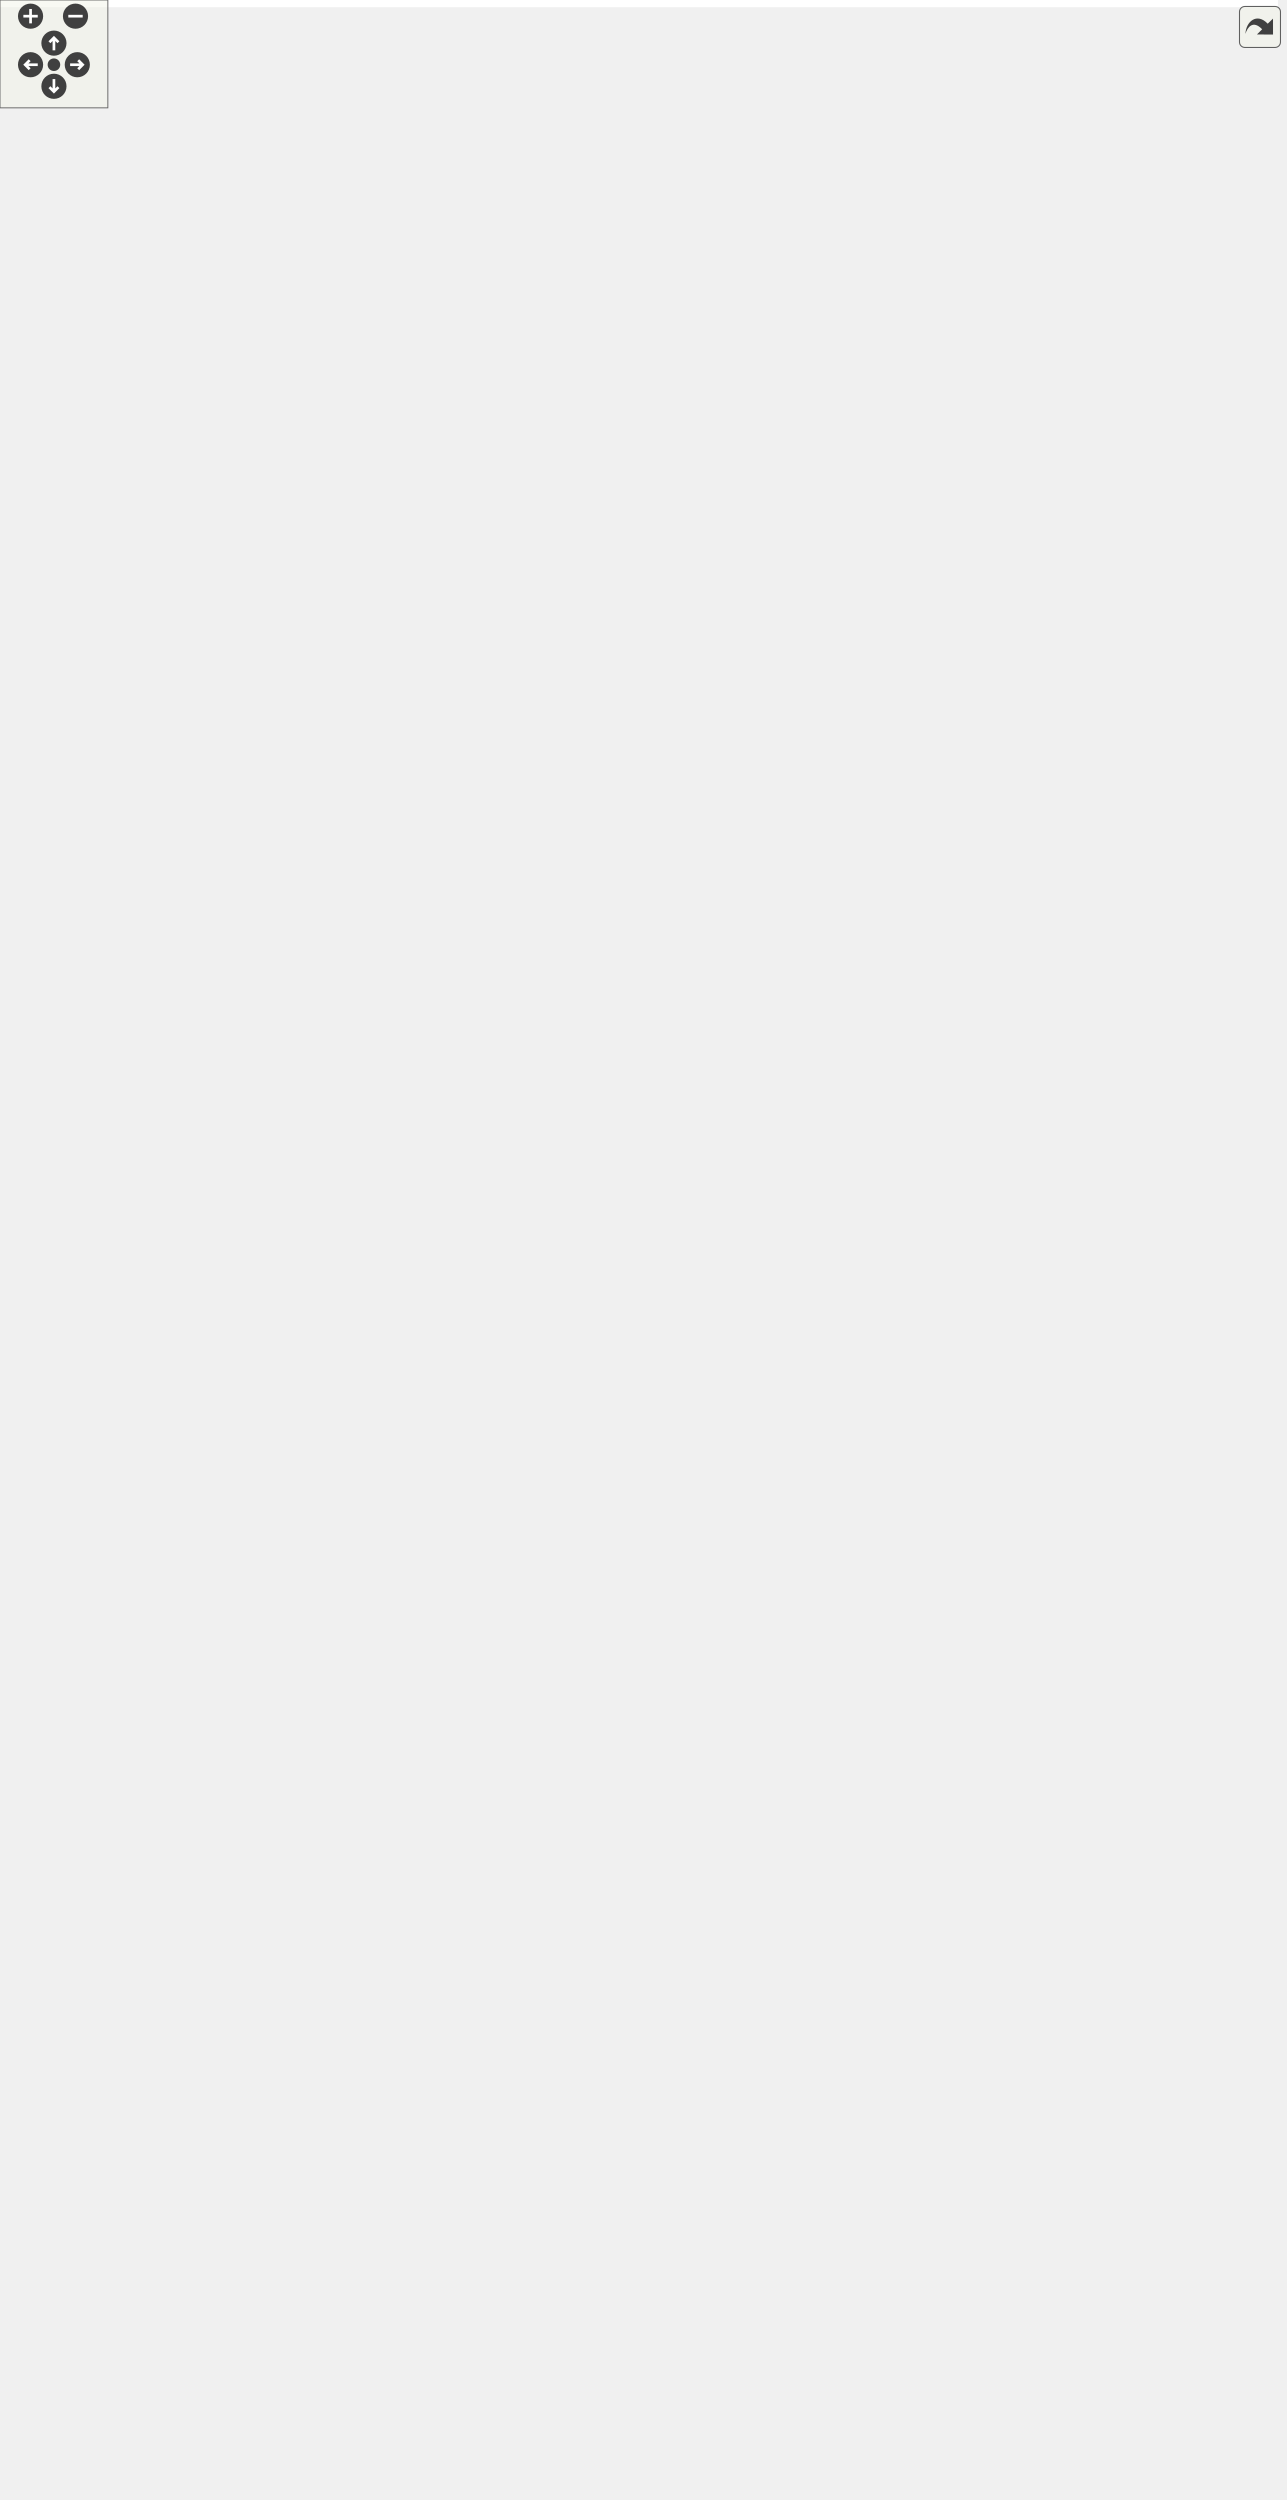
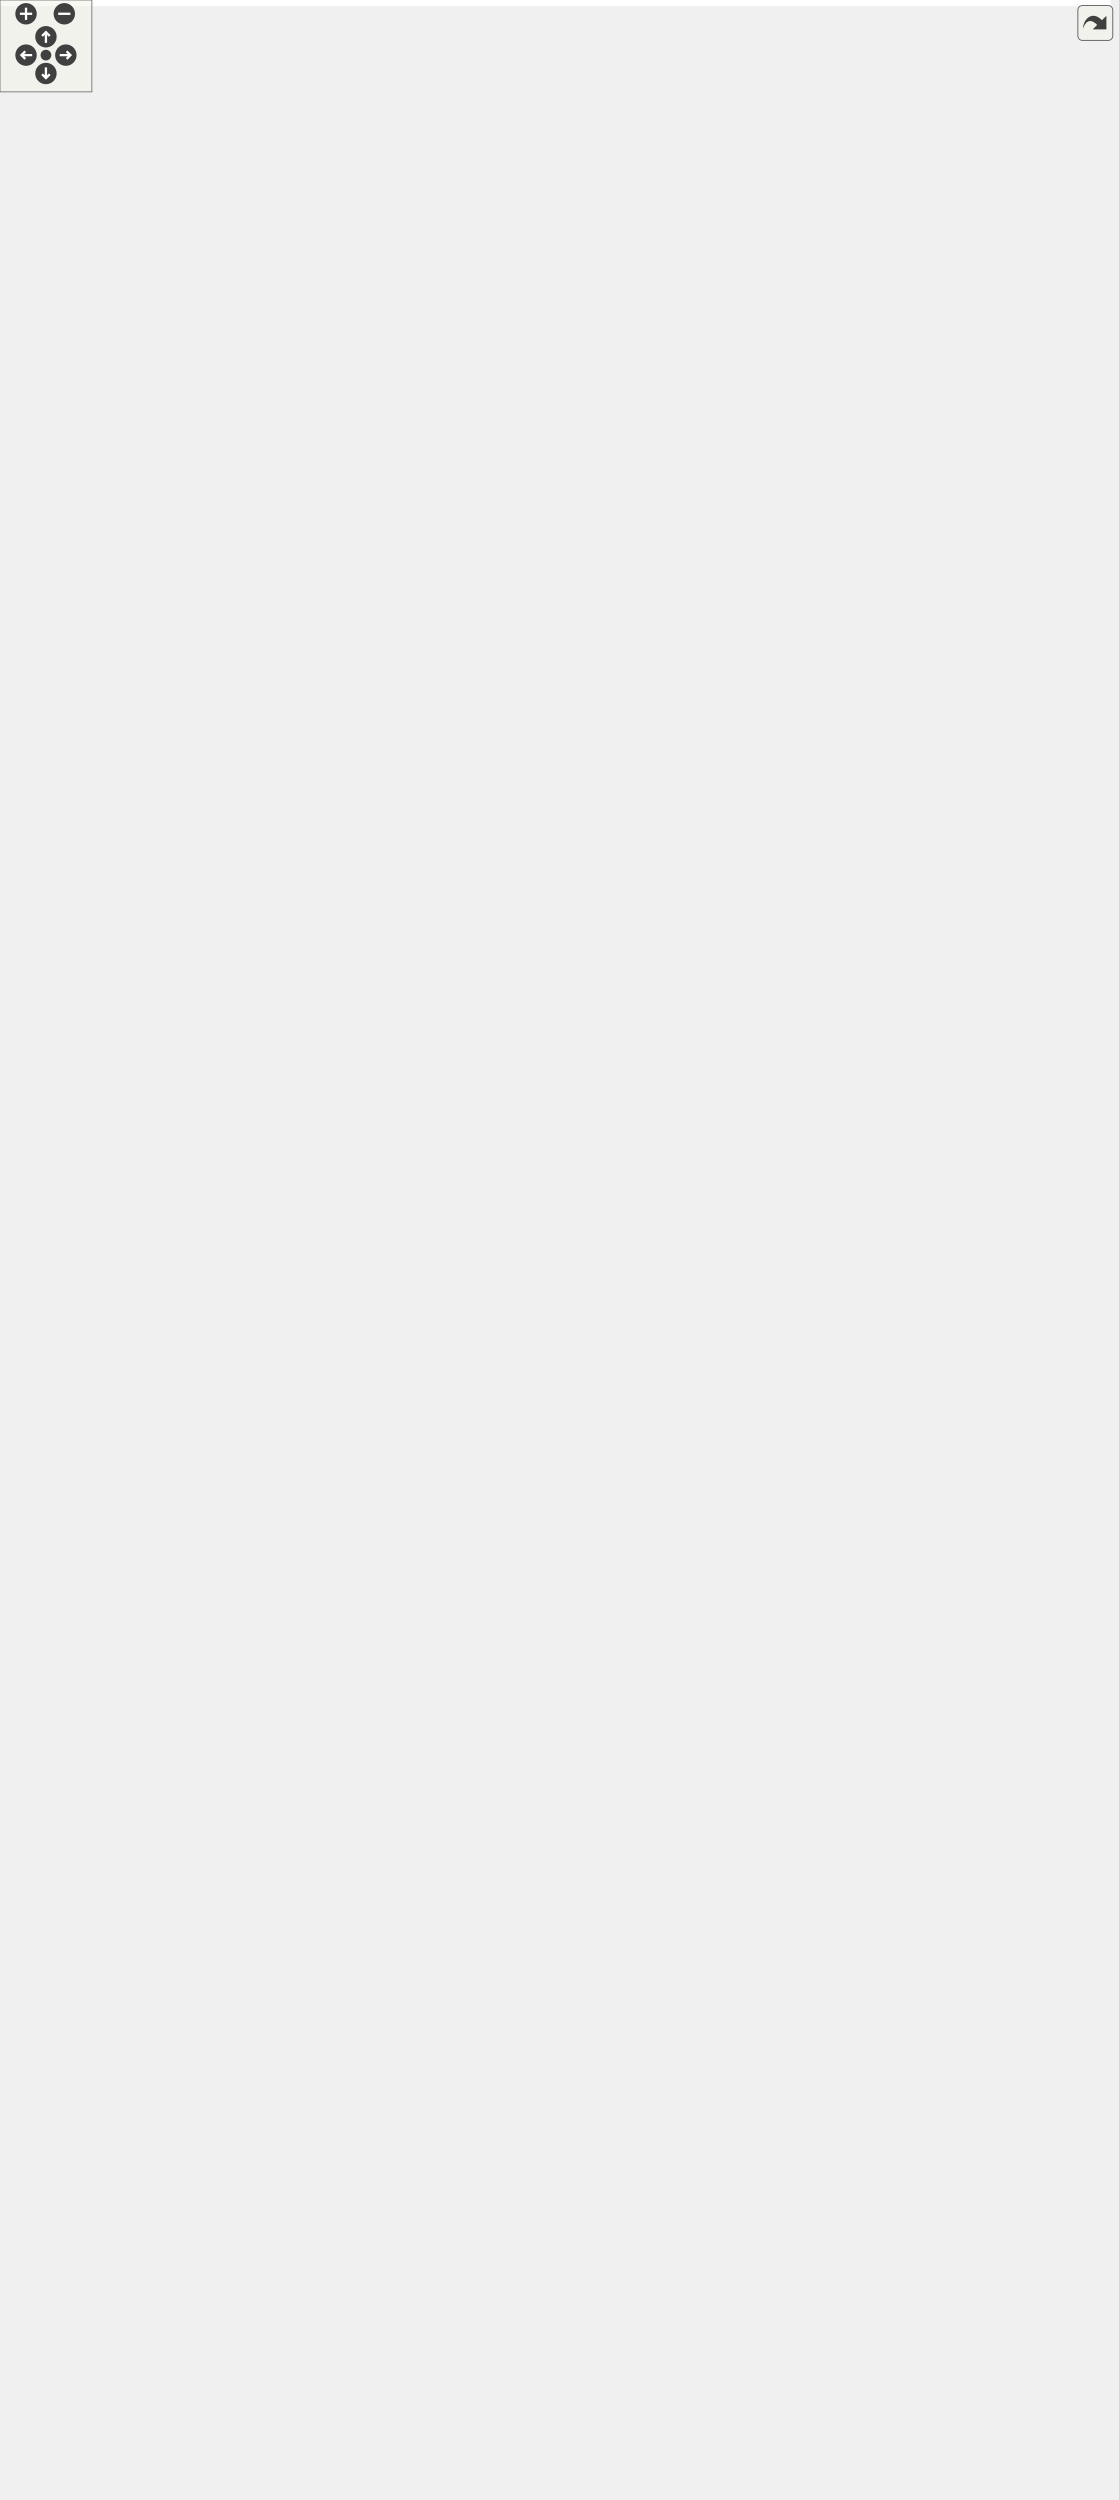
<svg xmlns="http://www.w3.org/2000/svg" xmlns:xlink="http://www.w3.org/1999/xlink" id="main" version="1.1" xml:space="preserve">
  <style type="text/css">
.edge:hover path { stroke: red; }
.edge:hover polygon { stroke: red; fill: red; }
</style>
  <defs>
    <circle id="rim" cx="0" cy="0" r="7" />
    <circle id="rim2" cx="0" cy="0" r="3.5" />
    <g id="zoomPlus">
      <use xlink:href="#rim" fill="#404040">
        <set attributeName="fill" to="#808080" begin="zoomplus.mouseover" end="zoomplus.mouseout" />
      </use>
      <path d="M-4,0h8M0,-4v8" fill="none" stroke="white" stroke-width="1.5" pointer-events="none" />
    </g>
    <g id="zoomMin">
      <use xlink:href="#rim" fill="#404040">
        <set attributeName="fill" to="#808080" begin="zoomminus.mouseover" end="zoomminus.mouseout" />
      </use>
      <path d="M-4,0h8" fill="none" stroke="white" stroke-width="1.5" pointer-events="none" />
    </g>
    <g id="dirArrow">
      <path fill="none" stroke="white" stroke-width="1.5" d="M0,-3.0v7 M-2.5,-0.5L0,-3.0L2.5,-0.5" />
    </g>
    <g id="resetDef">
      <use xlink:href="#rim2" fill="#404040">
        <set attributeName="fill" to="#808080" begin="reset.mouseover" end="reset.mouseout" />
      </use>
    </g>
  </defs>
  <svg id="graph" class="graph">
    <g id="viewport">
-       <polygon fill="white" stroke="transparent" points="-4,4 -4,-1330 710.93,-1330 710.93,4 -4,4" />
+       <polygon fill="white" stroke="transparent" points="-4,4 -4,-1572 725.35,-1572 725.35,4 -4,4" />
      <g id="node1" class="node">
        <g id="a_node1">
          <a xlink:title="Classificação base para Anfibios.">
-             <polygon fill="#bfbfbf" stroke="black" points="489.93,-0.5 489.93,-156.5 639.93,-156.5 639.93,-0.5 489.93,-0.5" />
-             <text text-anchor="middle" x="564.93" y="-136.5" font-family="Helvetica,sans-Serif" font-size="20.00">Anfibio</text>
-             <polyline fill="none" stroke="black" points="489.93,-126.5 639.93,-126.5 " />
-             <text text-anchor="middle" x="564.93" y="-106.5" font-family="Helvetica,sans-Serif" font-size="20.00"> </text>
-             <polyline fill="none" stroke="black" points="489.93,-96.5 639.93,-96.5 " />
-             <text text-anchor="start" x="497.93" y="-76.5" font-family="Helvetica,sans-Serif" font-size="20.00">+ Anfibio()</text>
-             <text text-anchor="start" x="497.93" y="-54.5" font-family="Helvetica,sans-Serif" font-size="20.00">+ ~Anfibio()</text>
-             <text text-anchor="start" x="497.93" y="-32.5" font-family="Helvetica,sans-Serif" font-size="20.00">+ getCauda()</text>
-             <text text-anchor="start" x="497.93" y="-10.5" font-family="Helvetica,sans-Serif" font-size="20.00">+ getPata()</text>
+             <polygon fill="#bfbfbf" stroke="black" points="504.35,-0.5 504.35,-266.5 654.35,-266.5 654.35,-0.5 504.35,-0.5" />
+             <text text-anchor="middle" x="579.35" y="-246.5" font-family="Helvetica,sans-Serif" font-size="20.00">Anfibio</text>
+             <polyline fill="none" stroke="black" points="504.35,-236.5 654.35,-236.5 " />
+             <text text-anchor="middle" x="579.35" y="-216.5" font-family="Helvetica,sans-Serif" font-size="20.00"> </text>
+             <polyline fill="none" stroke="black" points="504.35,-206.5 654.35,-206.5 " />
+             <text text-anchor="start" x="512.35" y="-186.5" font-family="Helvetica,sans-Serif" font-size="20.00">+ Anfibio()</text>
+             <text text-anchor="start" x="512.35" y="-164.5" font-family="Helvetica,sans-Serif" font-size="20.00">+ Anfibio()</text>
+             <text text-anchor="start" x="512.35" y="-142.5" font-family="Helvetica,sans-Serif" font-size="20.00">+ ~Anfibio()</text>
+             <text text-anchor="start" x="512.35" y="-120.5" font-family="Helvetica,sans-Serif" font-size="20.00">+ getCauda()</text>
+             <text text-anchor="start" x="512.35" y="-98.5" font-family="Helvetica,sans-Serif" font-size="20.00">+ setCauda()</text>
+             <text text-anchor="start" x="512.35" y="-76.5" font-family="Helvetica,sans-Serif" font-size="20.00">+ setCauda()</text>
+             <text text-anchor="start" x="512.35" y="-54.5" font-family="Helvetica,sans-Serif" font-size="20.00">+ getPata()</text>
+             <text text-anchor="start" x="512.35" y="-32.5" font-family="Helvetica,sans-Serif" font-size="20.00">+ setPata()</text>
+             <text text-anchor="start" x="512.35" y="-10.5" font-family="Helvetica,sans-Serif" font-size="20.00">+ setPata()</text>
          </a>
        </g>
      </g>
      <g id="node2" class="node">
        <g id="a_node2">
          <a xlink:href="classAnimal.html" target="_top" xlink:title="Implementação base para o cadastro de animais.">
-             <polygon fill="white" stroke="black" points="375.43,-194.5 375.43,-548.5 598.43,-548.5 598.43,-194.5 375.43,-194.5" />
-             <text text-anchor="middle" x="486.93" y="-528.5" font-family="Helvetica,sans-Serif" font-size="20.00">Animal</text>
-             <polyline fill="none" stroke="black" points="375.43,-518.5 598.43,-518.5 " />
-             <text text-anchor="middle" x="486.93" y="-498.5" font-family="Helvetica,sans-Serif" font-size="20.00"> </text>
-             <polyline fill="none" stroke="black" points="375.43,-488.5 598.43,-488.5 " />
-             <text text-anchor="start" x="383.43" y="-468.5" font-family="Helvetica,sans-Serif" font-size="20.00">+ Animal()</text>
-             <text text-anchor="start" x="383.43" y="-446.5" font-family="Helvetica,sans-Serif" font-size="20.00">+ Animal()</text>
-             <text text-anchor="start" x="383.43" y="-424.5" font-family="Helvetica,sans-Serif" font-size="20.00">+ ~Animal()</text>
-             <text text-anchor="start" x="383.43" y="-402.5" font-family="Helvetica,sans-Serif" font-size="20.00">+ getNome()</text>
-             <text text-anchor="start" x="383.43" y="-380.5" font-family="Helvetica,sans-Serif" font-size="20.00">+ getEspecie()</text>
-             <text text-anchor="start" x="383.43" y="-358.5" font-family="Helvetica,sans-Serif" font-size="20.00">+ getAmeacadoPor()</text>
-             <text text-anchor="start" x="383.43" y="-336.5" font-family="Helvetica,sans-Serif" font-size="20.00">+ getVeterinario()</text>
-             <text text-anchor="start" x="383.43" y="-314.5" font-family="Helvetica,sans-Serif" font-size="20.00">+ getTratador()</text>
-             <text text-anchor="start" x="383.43" y="-292.5" font-family="Helvetica,sans-Serif" font-size="20.00">+ getPerigoso()</text>
-             <text text-anchor="start" x="383.43" y="-270.5" font-family="Helvetica,sans-Serif" font-size="20.00">+ getClassificacao()</text>
-             <text text-anchor="start" x="383.43" y="-248.5" font-family="Helvetica,sans-Serif" font-size="20.00">+ getClasse()</text>
-             <text text-anchor="start" x="383.43" y="-226.5" font-family="Helvetica,sans-Serif" font-size="20.00">+ printOutDados()</text>
-             <text text-anchor="start" x="383.43" y="-204.5" font-family="Helvetica,sans-Serif" font-size="20.00">+ operator==()</text>
+             <polygon fill="white" stroke="black" points="389.85,-304.5 389.85,-614.5 612.85,-614.5 612.85,-304.5 389.85,-304.5" />
+             <text text-anchor="middle" x="501.35" y="-594.5" font-family="Helvetica,sans-Serif" font-size="20.00">Animal</text>
+             <polyline fill="none" stroke="black" points="389.85,-584.5 612.85,-584.5 " />
+             <text text-anchor="middle" x="501.35" y="-564.5" font-family="Helvetica,sans-Serif" font-size="20.00"> </text>
+             <polyline fill="none" stroke="black" points="389.85,-554.5 612.85,-554.5 " />
+             <text text-anchor="start" x="397.85" y="-534.5" font-family="Helvetica,sans-Serif" font-size="20.00">+ Animal()</text>
+             <text text-anchor="start" x="397.85" y="-512.5" font-family="Helvetica,sans-Serif" font-size="20.00">+ Animal()</text>
+             <text text-anchor="start" x="397.85" y="-490.5" font-family="Helvetica,sans-Serif" font-size="20.00">+ ~Animal()</text>
+             <text text-anchor="start" x="397.85" y="-468.5" font-family="Helvetica,sans-Serif" font-size="20.00">+ getNome()</text>
+             <text text-anchor="start" x="397.85" y="-446.5" font-family="Helvetica,sans-Serif" font-size="20.00">+ getEspecie()</text>
+             <text text-anchor="start" x="397.85" y="-424.5" font-family="Helvetica,sans-Serif" font-size="20.00">+ getAmeacadoPor()</text>
+             <text text-anchor="start" x="397.85" y="-402.5" font-family="Helvetica,sans-Serif" font-size="20.00">+ getVeterinario()</text>
+             <text text-anchor="start" x="397.85" y="-380.5" font-family="Helvetica,sans-Serif" font-size="20.00">+ getTratador()</text>
+             <text text-anchor="start" x="397.85" y="-358.5" font-family="Helvetica,sans-Serif" font-size="20.00">+ getPerigoso()</text>
+             <text text-anchor="start" x="397.85" y="-336.5" font-family="Helvetica,sans-Serif" font-size="20.00">+ setNome()</text>
+             <text text-anchor="start" x="397.85" y="-314.5" font-family="Helvetica,sans-Serif" font-size="20.00">e 15 mais...</text>
          </a>
        </g>
      </g>
      <g id="edge1" class="edge">
-         <path fill="none" stroke="midnightblue" d="M536.81,-184.41C539.39,-174.8 541.89,-165.45 544.28,-156.54" />
-         <polygon fill="none" stroke="midnightblue" points="533.43,-183.53 534.22,-194.09 540.19,-185.34 533.43,-183.53" />
+         <path fill="none" stroke="midnightblue" d="M540.93,-294.08C543.15,-284.86 545.37,-275.64 547.56,-266.56" />
+         <polygon fill="none" stroke="midnightblue" points="537.46,-293.55 538.52,-304.09 544.27,-295.19 537.46,-293.55" />
      </g>
      <g id="node3" class="node">
        <g id="a_node3">
          <a xlink:href="classTratador.html" target="_top" xlink:title="Implementação dos tratadores.">
-             <polygon fill="white" stroke="black" points="258.93,-607.5 258.93,-785.5 458.93,-785.5 458.93,-607.5 258.93,-607.5" />
-             <text text-anchor="middle" x="358.93" y="-765.5" font-family="Helvetica,sans-Serif" font-size="20.00">Tratador</text>
-             <polyline fill="none" stroke="black" points="258.93,-755.5 458.93,-755.5 " />
-             <text text-anchor="middle" x="358.93" y="-735.5" font-family="Helvetica,sans-Serif" font-size="20.00"> </text>
-             <polyline fill="none" stroke="black" points="258.93,-725.5 458.93,-725.5 " />
-             <text text-anchor="start" x="266.93" y="-705.5" font-family="Helvetica,sans-Serif" font-size="20.00">+ Tratador()</text>
-             <text text-anchor="start" x="266.93" y="-683.5" font-family="Helvetica,sans-Serif" font-size="20.00">+ Tratador()</text>
-             <text text-anchor="start" x="266.93" y="-661.5" font-family="Helvetica,sans-Serif" font-size="20.00">+ ~Tratador()</text>
-             <text text-anchor="start" x="266.93" y="-639.5" font-family="Helvetica,sans-Serif" font-size="20.00">+ getUniforme()</text>
-             <text text-anchor="start" x="266.93" y="-617.5" font-family="Helvetica,sans-Serif" font-size="20.00">+ printOutDados()</text>
+             <polygon fill="white" stroke="black" points="273.35,-673.5 273.35,-895.5 473.35,-895.5 473.35,-673.5 273.35,-673.5" />
+             <text text-anchor="middle" x="373.35" y="-875.5" font-family="Helvetica,sans-Serif" font-size="20.00">Tratador</text>
+             <polyline fill="none" stroke="black" points="273.35,-865.5 473.35,-865.5 " />
+             <text text-anchor="middle" x="373.35" y="-845.5" font-family="Helvetica,sans-Serif" font-size="20.00"> </text>
+             <polyline fill="none" stroke="black" points="273.35,-835.5 473.35,-835.5 " />
+             <text text-anchor="start" x="281.35" y="-815.5" font-family="Helvetica,sans-Serif" font-size="20.00">+ Tratador()</text>
+             <text text-anchor="start" x="281.35" y="-793.5" font-family="Helvetica,sans-Serif" font-size="20.00">+ Tratador()</text>
+             <text text-anchor="start" x="281.35" y="-771.5" font-family="Helvetica,sans-Serif" font-size="20.00">+ ~Tratador()</text>
+             <text text-anchor="start" x="281.35" y="-749.5" font-family="Helvetica,sans-Serif" font-size="20.00">+ getUniforme()</text>
+             <text text-anchor="start" x="281.35" y="-727.5" font-family="Helvetica,sans-Serif" font-size="20.00">+ setUniforme()</text>
+             <text text-anchor="start" x="281.35" y="-705.5" font-family="Helvetica,sans-Serif" font-size="20.00">+ setUniforme()</text>
+             <text text-anchor="start" x="281.35" y="-683.5" font-family="Helvetica,sans-Serif" font-size="20.00">+ printOutDados()</text>
          </a>
        </g>
      </g>
      <g id="edge2" class="edge">
-         <path fill="none" stroke="#404040" d="M361.12,-607.34C362.99,-593.63 365.79,-579.78 369.93,-567 370.67,-564.72 371.44,-562.43 372.25,-560.14" />
-         <polygon fill="none" stroke="#404040" points="372.31,-559.97 370.65,-552.95 376.48,-548.72 378.15,-555.74 372.31,-559.97" />
-         <text text-anchor="middle" x="421.43" y="-573" font-family="Helvetica,sans-Serif" font-size="20.00"> #tratador</text>
+         <path fill="none" stroke="#404040" d="M374.72,-673.22C376.83,-659.45 379.92,-645.74 384.35,-633 385.19,-630.6 386.06,-628.2 386.98,-625.8" />
+         <polygon fill="none" stroke="#404040" points="387.01,-625.72 385.58,-618.65 391.55,-614.61 392.98,-621.67 387.01,-625.72" />
+         <text text-anchor="middle" x="435.85" y="-639" font-family="Helvetica,sans-Serif" font-size="20.00"> #tratador</text>
      </g>
      <g id="node4" class="node">
        <g id="a_node4">
          <a xlink:href="classPessoa.html" target="_top" xlink:title="Classe base dos funcionarios.">
-             <polygon fill="white" stroke="black" points="110.93,-888.5 110.93,-1132.5 310.93,-1132.5 310.93,-888.5 110.93,-888.5" />
-             <text text-anchor="middle" x="210.93" y="-1112.5" font-family="Helvetica,sans-Serif" font-size="20.00">Pessoa</text>
-             <polyline fill="none" stroke="black" points="110.93,-1102.5 310.93,-1102.5 " />
-             <text text-anchor="middle" x="210.93" y="-1082.5" font-family="Helvetica,sans-Serif" font-size="20.00"> </text>
-             <polyline fill="none" stroke="black" points="110.93,-1072.5 310.93,-1072.5 " />
-             <text text-anchor="start" x="118.93" y="-1052.5" font-family="Helvetica,sans-Serif" font-size="20.00">+ Pessoa()</text>
-             <text text-anchor="start" x="118.93" y="-1030.5" font-family="Helvetica,sans-Serif" font-size="20.00">+ Pessoa()</text>
-             <text text-anchor="start" x="118.93" y="-1008.5" font-family="Helvetica,sans-Serif" font-size="20.00">+ ~Pessoa()</text>
-             <text text-anchor="start" x="118.93" y="-986.5" font-family="Helvetica,sans-Serif" font-size="20.00">+ getNome()</text>
-             <text text-anchor="start" x="118.93" y="-964.5" font-family="Helvetica,sans-Serif" font-size="20.00">+ getTelefone()</text>
-             <text text-anchor="start" x="118.93" y="-942.5" font-family="Helvetica,sans-Serif" font-size="20.00">+ getEmail()</text>
-             <text text-anchor="start" x="118.93" y="-920.5" font-family="Helvetica,sans-Serif" font-size="20.00">+ printOutDados()</text>
-             <text text-anchor="start" x="118.93" y="-898.5" font-family="Helvetica,sans-Serif" font-size="20.00">+ operator==()</text>
+             <polygon fill="white" stroke="black" points="125.35,-998.5 125.35,-1374.5 325.35,-1374.5 325.35,-998.5 125.35,-998.5" />
+             <text text-anchor="middle" x="225.35" y="-1354.5" font-family="Helvetica,sans-Serif" font-size="20.00">Pessoa</text>
+             <polyline fill="none" stroke="black" points="125.35,-1344.5 325.35,-1344.5 " />
+             <text text-anchor="middle" x="225.35" y="-1324.5" font-family="Helvetica,sans-Serif" font-size="20.00"> </text>
+             <polyline fill="none" stroke="black" points="125.35,-1314.5 325.35,-1314.5 " />
+             <text text-anchor="start" x="133.35" y="-1294.5" font-family="Helvetica,sans-Serif" font-size="20.00">+ Pessoa()</text>
+             <text text-anchor="start" x="133.35" y="-1272.5" font-family="Helvetica,sans-Serif" font-size="20.00">+ Pessoa()</text>
+             <text text-anchor="start" x="133.35" y="-1250.5" font-family="Helvetica,sans-Serif" font-size="20.00">+ ~Pessoa()</text>
+             <text text-anchor="start" x="133.35" y="-1228.5" font-family="Helvetica,sans-Serif" font-size="20.00">+ getNome()</text>
+             <text text-anchor="start" x="133.35" y="-1206.5" font-family="Helvetica,sans-Serif" font-size="20.00">+ setNome()</text>
+             <text text-anchor="start" x="133.35" y="-1184.5" font-family="Helvetica,sans-Serif" font-size="20.00">+ setNome()</text>
+             <text text-anchor="start" x="133.35" y="-1162.5" font-family="Helvetica,sans-Serif" font-size="20.00">+ getTelefone()</text>
+             <text text-anchor="start" x="133.35" y="-1140.5" font-family="Helvetica,sans-Serif" font-size="20.00">+ setTelefone()</text>
+             <text text-anchor="start" x="133.35" y="-1118.5" font-family="Helvetica,sans-Serif" font-size="20.00">+ setTelefone()</text>
+             <text text-anchor="start" x="133.35" y="-1096.5" font-family="Helvetica,sans-Serif" font-size="20.00">+ getEmail()</text>
+             <text text-anchor="start" x="133.35" y="-1074.5" font-family="Helvetica,sans-Serif" font-size="20.00">+ setEmail()</text>
+             <text text-anchor="start" x="133.35" y="-1052.5" font-family="Helvetica,sans-Serif" font-size="20.00">+ setEmail()</text>
+             <text text-anchor="start" x="133.35" y="-1030.5" font-family="Helvetica,sans-Serif" font-size="20.00">+ printOutDados()</text>
+             <text text-anchor="start" x="133.35" y="-1008.5" font-family="Helvetica,sans-Serif" font-size="20.00">+ operator==()</text>
          </a>
        </g>
      </g>
      <g id="edge3" class="edge">
-         <path fill="none" stroke="midnightblue" d="M272.77,-879.14C287.72,-847.62 303.35,-814.67 317.13,-785.62" />
-         <polygon fill="none" stroke="midnightblue" points="269.49,-877.89 268.37,-888.43 275.81,-880.89 269.49,-877.89" />
+         <path fill="none" stroke="midnightblue" d="M298.1,-988.89C309.96,-956.82 321.87,-924.63 332.6,-895.63" />
+         <polygon fill="none" stroke="midnightblue" points="294.77,-987.79 294.58,-998.38 301.34,-990.22 294.77,-987.79" />
      </g>
      <g id="node8" class="node">
        <g id="a_node8">
          <a xlink:href="classVeterinario.html" target="_top" xlink:title="Implementação dos veterinarios.">
-             <polygon fill="white" stroke="black" points="40.93,-607.5 40.93,-785.5 240.93,-785.5 240.93,-607.5 40.93,-607.5" />
-             <text text-anchor="middle" x="140.93" y="-765.5" font-family="Helvetica,sans-Serif" font-size="20.00">Veterinario</text>
-             <polyline fill="none" stroke="black" points="40.93,-755.5 240.93,-755.5 " />
-             <text text-anchor="middle" x="140.93" y="-735.5" font-family="Helvetica,sans-Serif" font-size="20.00"> </text>
-             <polyline fill="none" stroke="black" points="40.93,-725.5 240.93,-725.5 " />
-             <text text-anchor="start" x="48.93" y="-705.5" font-family="Helvetica,sans-Serif" font-size="20.00">+ Veterinario()</text>
-             <text text-anchor="start" x="48.93" y="-683.5" font-family="Helvetica,sans-Serif" font-size="20.00">+ Veterinario()</text>
-             <text text-anchor="start" x="48.93" y="-661.5" font-family="Helvetica,sans-Serif" font-size="20.00">+ ~Veterinario()</text>
-             <text text-anchor="start" x="48.93" y="-639.5" font-family="Helvetica,sans-Serif" font-size="20.00">+ getCRMV()</text>
-             <text text-anchor="start" x="48.93" y="-617.5" font-family="Helvetica,sans-Serif" font-size="20.00">+ printOutDados()</text>
+             <polygon fill="white" stroke="black" points="55.35,-673.5 55.35,-895.5 255.35,-895.5 255.35,-673.5 55.35,-673.5" />
+             <text text-anchor="middle" x="155.35" y="-875.5" font-family="Helvetica,sans-Serif" font-size="20.00">Veterinario</text>
+             <polyline fill="none" stroke="black" points="55.35,-865.5 255.35,-865.5 " />
+             <text text-anchor="middle" x="155.35" y="-845.5" font-family="Helvetica,sans-Serif" font-size="20.00"> </text>
+             <polyline fill="none" stroke="black" points="55.35,-835.5 255.35,-835.5 " />
+             <text text-anchor="start" x="63.35" y="-815.5" font-family="Helvetica,sans-Serif" font-size="20.00">+ Veterinario()</text>
+             <text text-anchor="start" x="63.35" y="-793.5" font-family="Helvetica,sans-Serif" font-size="20.00">+ Veterinario()</text>
+             <text text-anchor="start" x="63.35" y="-771.5" font-family="Helvetica,sans-Serif" font-size="20.00">+ ~Veterinario()</text>
+             <text text-anchor="start" x="63.35" y="-749.5" font-family="Helvetica,sans-Serif" font-size="20.00">+ getCRMV()</text>
+             <text text-anchor="start" x="63.35" y="-727.5" font-family="Helvetica,sans-Serif" font-size="20.00">+ setCRMV()</text>
+             <text text-anchor="start" x="63.35" y="-705.5" font-family="Helvetica,sans-Serif" font-size="20.00">+ setCRMV()</text>
+             <text text-anchor="start" x="63.35" y="-683.5" font-family="Helvetica,sans-Serif" font-size="20.00">+ printOutDados()</text>
          </a>
        </g>
      </g>
      <g id="edge9" class="edge">
-         <path fill="none" stroke="midnightblue" d="M181.5,-878.33C174.49,-847.06 167.17,-814.42 160.7,-785.62" />
-         <polygon fill="none" stroke="midnightblue" points="178.16,-879.43 183.77,-888.43 184.99,-877.9 178.16,-879.43" />
+         <path fill="none" stroke="midnightblue" d="M190.87,-988.48C185.28,-956.55 179.68,-924.51 174.62,-895.63" />
+         <polygon fill="none" stroke="midnightblue" points="187.43,-989.14 192.61,-998.38 194.33,-987.93 187.43,-989.14" />
      </g>
      <g id="node5" class="node">
        <g id="a_node5">
          <a xlink:title=" ">
-             <polygon fill="white" stroke="#bfbfbf" points="173.93,-1235.5 173.93,-1325.5 247.93,-1325.5 247.93,-1235.5 173.93,-1235.5" />
-             <text text-anchor="middle" x="210.93" y="-1305.5" font-family="Helvetica,sans-Serif" font-size="20.00">string</text>
-             <polyline fill="none" stroke="#bfbfbf" points="173.93,-1295.5 247.93,-1295.5 " />
-             <text text-anchor="middle" x="210.93" y="-1275.5" font-family="Helvetica,sans-Serif" font-size="20.00"> </text>
-             <polyline fill="none" stroke="#bfbfbf" points="173.93,-1265.5 247.93,-1265.5 " />
-             <text text-anchor="middle" x="210.93" y="-1245.5" font-family="Helvetica,sans-Serif" font-size="20.00"> </text>
+             <polygon fill="white" stroke="#bfbfbf" points="188.35,-1477.5 188.35,-1567.5 262.35,-1567.5 262.35,-1477.5 188.35,-1477.5" />
+             <text text-anchor="middle" x="225.35" y="-1547.5" font-family="Helvetica,sans-Serif" font-size="20.00">string</text>
+             <polyline fill="none" stroke="#bfbfbf" points="188.35,-1537.5 262.35,-1537.5 " />
+             <text text-anchor="middle" x="225.35" y="-1517.5" font-family="Helvetica,sans-Serif" font-size="20.00"> </text>
+             <polyline fill="none" stroke="#bfbfbf" points="188.35,-1507.5 262.35,-1507.5 " />
+             <text text-anchor="middle" x="225.35" y="-1487.5" font-family="Helvetica,sans-Serif" font-size="20.00"> </text>
          </a>
        </g>
      </g>
      <g id="edge7" class="edge">
-         <path fill="none" stroke="#404040" d="M248.35,-1268.13C302.29,-1249.55 400.33,-1207.13 444.93,-1133 500.82,-1040.13 502.35,-754.31 496.23,-560.77" />
-         <polygon fill="none" stroke="#404040" points="496.22,-560.73 492.03,-554.86 495.83,-548.74 500.03,-554.6 496.22,-560.73" />
-         <text text-anchor="middle" x="573.93" y="-854" font-family="Helvetica,sans-Serif" font-size="20.00"> #especie</text>
-         <text text-anchor="middle" x="573.93" y="-832" font-family="Helvetica,sans-Serif" font-size="20.00">#ameacadoPor</text>
-         <text text-anchor="middle" x="573.93" y="-810" font-family="Helvetica,sans-Serif" font-size="20.00">#nome</text>
+         <path fill="none" stroke="#404040" d="M262.56,-1510.43C316.72,-1492.12 415.57,-1449.89 459.35,-1375 531.01,-1252.42 523.1,-855.45 511.78,-626.84" />
+         <polygon fill="none" stroke="#404040" points="511.78,-626.72 507.48,-620.92 511.17,-614.73 515.47,-620.52 511.78,-626.72" />
+         <text text-anchor="middle" x="595.35" y="-964" font-family="Helvetica,sans-Serif" font-size="20.00"> #especie</text>
+         <text text-anchor="middle" x="595.35" y="-942" font-family="Helvetica,sans-Serif" font-size="20.00">#ameacadoPor</text>
+         <text text-anchor="middle" x="595.35" y="-920" font-family="Helvetica,sans-Serif" font-size="20.00">#nome</text>
      </g>
      <g id="edge4" class="edge">
-         <path fill="none" stroke="#404040" d="M210.93,-1235.25C210.93,-1210.22 210.93,-1177.47 210.93,-1144.77" />
-         <polygon fill="none" stroke="#404040" points="210.93,-1144.74 206.93,-1138.74 210.93,-1132.74 214.93,-1138.74 210.93,-1144.74" />
-         <text text-anchor="middle" x="259.43" y="-1201" font-family="Helvetica,sans-Serif" font-size="20.00"> #email</text>
-         <text text-anchor="middle" x="259.43" y="-1179" font-family="Helvetica,sans-Serif" font-size="20.00">#nome</text>
-         <text text-anchor="middle" x="259.43" y="-1157" font-family="Helvetica,sans-Serif" font-size="20.00">#telefone</text>
+         <path fill="none" stroke="#404040" d="M225.35,-1477.49C225.35,-1453.09 225.35,-1420.83 225.35,-1386.7" />
+         <polygon fill="none" stroke="#404040" points="225.35,-1386.56 221.35,-1380.56 225.35,-1374.56 229.35,-1380.56 225.35,-1386.56" />
+         <text text-anchor="middle" x="273.85" y="-1443" font-family="Helvetica,sans-Serif" font-size="20.00"> #email</text>
+         <text text-anchor="middle" x="273.85" y="-1421" font-family="Helvetica,sans-Serif" font-size="20.00">#nome</text>
+         <text text-anchor="middle" x="273.85" y="-1399" font-family="Helvetica,sans-Serif" font-size="20.00">#telefone</text>
      </g>
      <g id="edge10" class="edge">
-         <path fill="none" stroke="#404040" d="M173.58,-1262.27C129.61,-1239.65 58.8,-1195.38 28.93,-1133 -18.09,-1034.79 0.34,-993.07 28.93,-888 37.59,-856.18 53.06,-824.26 69.79,-795.89" />
-         <polygon fill="none" stroke="#404040" points="69.8,-795.87 69.48,-788.67 76,-785.6 76.32,-792.8 69.8,-795.87" />
-         <text text-anchor="middle" x="65.43" y="-1005.5" font-family="Helvetica,sans-Serif" font-size="20.00"> -CRMV</text>
+         <path fill="none" stroke="#404040" d="M188,-1504.27C144.03,-1481.65 73.22,-1437.38 43.35,-1375 -29,-1223.87 3.11,-1160.65 43.35,-998 51.03,-966.95 64.17,-935.43 78.79,-906.51" />
+         <polygon fill="none" stroke="#404040" points="78.95,-906.21 78.15,-899.05 84.46,-895.56 85.26,-902.73 78.95,-906.21" />
+         <text text-anchor="middle" x="79.85" y="-1181.5" font-family="Helvetica,sans-Serif" font-size="20.00"> -CRMV</text>
      </g>
      <g id="node6" class="node">
        <g id="a_node6">
          <a xlink:title=" ">
-             <polygon fill="white" stroke="#bfbfbf" points="329.43,-965.5 329.43,-1055.5 436.43,-1055.5 436.43,-965.5 329.43,-965.5" />
-             <text text-anchor="middle" x="382.93" y="-1035.5" font-family="Helvetica,sans-Serif" font-size="20.00">Uniforme</text>
-             <polyline fill="none" stroke="#bfbfbf" points="329.43,-1025.5 436.43,-1025.5 " />
-             <text text-anchor="middle" x="382.93" y="-1005.5" font-family="Helvetica,sans-Serif" font-size="20.00"> </text>
-             <polyline fill="none" stroke="#bfbfbf" points="329.43,-995.5 436.43,-995.5 " />
-             <text text-anchor="middle" x="382.93" y="-975.5" font-family="Helvetica,sans-Serif" font-size="20.00"> </text>
+             <polygon fill="white" stroke="#bfbfbf" points="343.85,-1141.5 343.85,-1231.5 450.85,-1231.5 450.85,-1141.5 343.85,-1141.5" />
+             <text text-anchor="middle" x="397.35" y="-1211.5" font-family="Helvetica,sans-Serif" font-size="20.00">Uniforme</text>
+             <polyline fill="none" stroke="#bfbfbf" points="343.85,-1201.5 450.85,-1201.5 " />
+             <text text-anchor="middle" x="397.35" y="-1181.5" font-family="Helvetica,sans-Serif" font-size="20.00"> </text>
+             <polyline fill="none" stroke="#bfbfbf" points="343.85,-1171.5 450.85,-1171.5 " />
+             <text text-anchor="middle" x="397.35" y="-1151.5" font-family="Helvetica,sans-Serif" font-size="20.00"> </text>
          </a>
        </g>
      </g>
      <g id="edge5" class="edge">
-         <path fill="none" stroke="#404040" d="M374.77,-965.38C370.08,-938.03 364.62,-902.09 361.93,-870 359.99,-846.74 358.95,-821.66 358.45,-798.02" />
-         <polygon fill="none" stroke="#404040" points="358.44,-797.81 354.34,-791.88 358.23,-785.81 362.34,-791.74 358.44,-797.81" />
-         <text text-anchor="middle" x="413.43" y="-832" font-family="Helvetica,sans-Serif" font-size="20.00"> -uniforme</text>
+         <path fill="none" stroke="#404040" d="M391.74,-1141.49C386.71,-1099.94 379.63,-1035.85 376.35,-980 374.98,-956.64 374.13,-931.67 373.62,-907.69" />
+         <polygon fill="none" stroke="#404040" points="373.62,-907.62 369.51,-901.7 373.39,-895.62 377.51,-901.55 373.62,-907.62" />
+         <text text-anchor="middle" x="427.85" y="-942" font-family="Helvetica,sans-Serif" font-size="20.00"> -uniforme</text>
      </g>
      <g id="node7" class="node">
        <g id="a_node7">
          <a xlink:title=" ">
-             <polygon fill="white" stroke="#bfbfbf" points="564.43,-651.5 564.43,-741.5 623.43,-741.5 623.43,-651.5 564.43,-651.5" />
-             <text text-anchor="middle" x="593.93" y="-721.5" font-family="Helvetica,sans-Serif" font-size="20.00">bool</text>
-             <polyline fill="none" stroke="#bfbfbf" points="564.43,-711.5 623.43,-711.5 " />
-             <text text-anchor="middle" x="593.93" y="-691.5" font-family="Helvetica,sans-Serif" font-size="20.00"> </text>
-             <polyline fill="none" stroke="#bfbfbf" points="564.43,-681.5 623.43,-681.5 " />
-             <text text-anchor="middle" x="593.93" y="-661.5" font-family="Helvetica,sans-Serif" font-size="20.00"> </text>
+             <polygon fill="white" stroke="#bfbfbf" points="578.85,-739.5 578.85,-829.5 637.85,-829.5 637.85,-739.5 578.85,-739.5" />
+             <text text-anchor="middle" x="608.35" y="-809.5" font-family="Helvetica,sans-Serif" font-size="20.00">bool</text>
+             <polyline fill="none" stroke="#bfbfbf" points="578.85,-799.5 637.85,-799.5 " />
+             <text text-anchor="middle" x="608.35" y="-779.5" font-family="Helvetica,sans-Serif" font-size="20.00"> </text>
+             <polyline fill="none" stroke="#bfbfbf" points="578.85,-769.5 637.85,-769.5 " />
+             <text text-anchor="middle" x="608.35" y="-749.5" font-family="Helvetica,sans-Serif" font-size="20.00"> </text>
          </a>
        </g>
      </g>
      <g id="edge11" class="edge">
-         <path fill="none" stroke="#404040" d="M612.5,-651.25C619.44,-632.42 626.48,-609.99 629.93,-589 631.52,-579.35 630.23,-576.77 629.93,-567 624.82,-400.99 641,-356.56 606.93,-194 605.16,-185.52 602.88,-176.83 600.3,-168.21" />
-         <polygon fill="none" stroke="#404040" points="600.22,-167.97 594.6,-163.45 596.61,-156.52 602.23,-161.05 600.22,-167.97" />
-         <text text-anchor="middle" x="667.93" y="-377.5" font-family="Helvetica,sans-Serif" font-size="20.00"> #pata</text>
-         <text text-anchor="middle" x="667.93" y="-355.5" font-family="Helvetica,sans-Serif" font-size="20.00">#cauda</text>
+         <path fill="none" stroke="#404040" d="M623.98,-739.24C631.8,-714.75 640.42,-683.58 644.35,-655 645.68,-645.31 644.69,-642.77 644.35,-633 639.24,-486.51 644.17,-448.79 621.35,-304 620.05,-295.76 618.55,-287.33 616.89,-278.84" />
+         <polygon fill="none" stroke="#404040" points="616.84,-278.59 611.73,-273.51 614.47,-266.83 619.58,-271.92 616.84,-278.59" />
+         <text text-anchor="middle" x="682.35" y="-465.5" font-family="Helvetica,sans-Serif" font-size="20.00"> #pata</text>
+         <text text-anchor="middle" x="682.35" y="-443.5" font-family="Helvetica,sans-Serif" font-size="20.00">#cauda</text>
      </g>
      <g id="edge6" class="edge">
-         <path fill="none" stroke="#404040" d="M564.28,-660.83C548.93,-641.04 531.28,-615.04 520.93,-589 517.25,-579.72 513.96,-570.08 511.03,-560.23" />
-         <polygon fill="none" stroke="#404040" points="511,-560.14 505.52,-555.45 507.74,-548.59 513.22,-553.28 511,-560.14" />
-         <text text-anchor="middle" x="575.43" y="-573" font-family="Helvetica,sans-Serif" font-size="20.00"> #perigoso</text>
+         <path fill="none" stroke="#404040" d="M578.72,-740.12C563.57,-716.03 546.11,-684.94 535.35,-655 532.06,-645.83 529.07,-636.29 526.37,-626.59" />
+         <polygon fill="none" stroke="#404040" points="526.29,-626.28 520.89,-621.5 523.22,-614.68 528.62,-619.45 526.29,-626.28" />
+         <text text-anchor="middle" x="589.85" y="-639" font-family="Helvetica,sans-Serif" font-size="20.00"> #perigoso</text>
      </g>
      <g id="edge8" class="edge">
-         <path fill="none" stroke="#404040" d="M197.23,-607.26C207.73,-593.2 219.13,-579.27 230.93,-567 271.04,-525.31 320.63,-485.49 365.46,-452.87" />
-         <polygon fill="none" stroke="#404040" points="365.51,-452.83 368.04,-446.08 375.24,-445.81 372.72,-452.56 365.51,-452.83" />
-         <text text-anchor="middle" x="295.93" y="-573" font-family="Helvetica,sans-Serif" font-size="20.00"> #veterinario</text>
+         <path fill="none" stroke="#404040" d="M213.38,-673.34C223.11,-659.03 233.84,-645.16 245.35,-633 283.99,-592.22 333.9,-555.91 379.39,-527.26" />
+         <polygon fill="none" stroke="#404040" points="379.43,-527.23 382.42,-520.66 389.62,-520.89 386.64,-527.45 379.43,-527.23" />
+         <text text-anchor="middle" x="310.35" y="-639" font-family="Helvetica,sans-Serif" font-size="20.00"> #veterinario</text>
      </g>
    </g>
  </svg>
  <g id="navigator" transform="translate(0 0)" fill="#404254">
    <rect fill="#f2f5e9" fill-opacity="0.5" stroke="#606060" stroke-width=".5" x="0" y="0" width="60" height="60" />
    <use id="zoomplus" xlink:href="#zoomPlus" x="17" y="9" />
    <use id="zoomminus" xlink:href="#zoomMin" x="42" y="9" />
    <use id="reset" xlink:href="#resetDef" x="30" y="36" />
    <g id="arrowUp" xlink:href="#dirArrow" transform="translate(30 24)">
      <use xlink:href="#rim" fill="#404040">
        <set attributeName="fill" to="#808080" begin="arrowUp.mouseover" end="arrowUp.mouseout" />
      </use>
      <path fill="none" stroke="white" stroke-width="1.5" d="M0,-3.0v7 M-2.5,-0.5L0,-3.0L2.5,-0.5" />
    </g>
    <g id="arrowRight" xlink:href="#dirArrow" transform="rotate(90) translate(36 -43)">
      <use xlink:href="#rim" fill="#404040">
        <set attributeName="fill" to="#808080" begin="arrowRight.mouseover" end="arrowRight.mouseout" />
      </use>
      <path fill="none" stroke="white" stroke-width="1.5" d="M0,-3.0v7 M-2.5,-0.5L0,-3.0L2.5,-0.5" />
    </g>
    <g id="arrowDown" xlink:href="#dirArrow" transform="rotate(180) translate(-30 -48)">
      <use xlink:href="#rim" fill="#404040">
        <set attributeName="fill" to="#808080" begin="arrowDown.mouseover" end="arrowDown.mouseout" />
      </use>
      <path fill="none" stroke="white" stroke-width="1.5" d="M0,-3.0v7 M-2.5,-0.5L0,-3.0L2.5,-0.5" />
    </g>
    <g id="arrowLeft" xlink:href="#dirArrow" transform="rotate(270) translate(-36 17)">
      <use xlink:href="#rim" fill="#404040">
        <set attributeName="fill" to="#808080" begin="arrowLeft.mouseover" end="arrowLeft.mouseout" />
      </use>
      <path fill="none" stroke="white" stroke-width="1.5" d="M0,-3.0v7 M-2.5,-0.5L0,-3.0L2.5,-0.5" />
    </g>
  </g>
  <svg viewBox="0 0 15 15" width="100%" height="30px" preserveAspectRatio="xMaxYMin meet">
    <g id="arrow_out" transform="scale(0.3 0.3)">
      <a xlink:href="classAnfibio__coll__graph_org.svg" target="_base">
        <rect id="button" ry="5" rx="5" y="6" x="6" height="38" width="38" fill="#f2f5e9" fill-opacity="0.5" stroke="#606060" stroke-width="1.0" />
        <path id="arrow" d="M 11.5,31.437 C 11.94,20.098 22.043,11.323 32.159,21.979 L 37.069,17.246 C 37.069,17.246 37.088,32 37.088,32 L 22.16,31.978 C 22.16,31.978 26.998,27.14 26.998,27.14 C 18.529,18.264 13.292,25.23 11.5,31.437 z" style="fill:#404040;" />
      </a>
    </g>
  </svg>
</svg>
